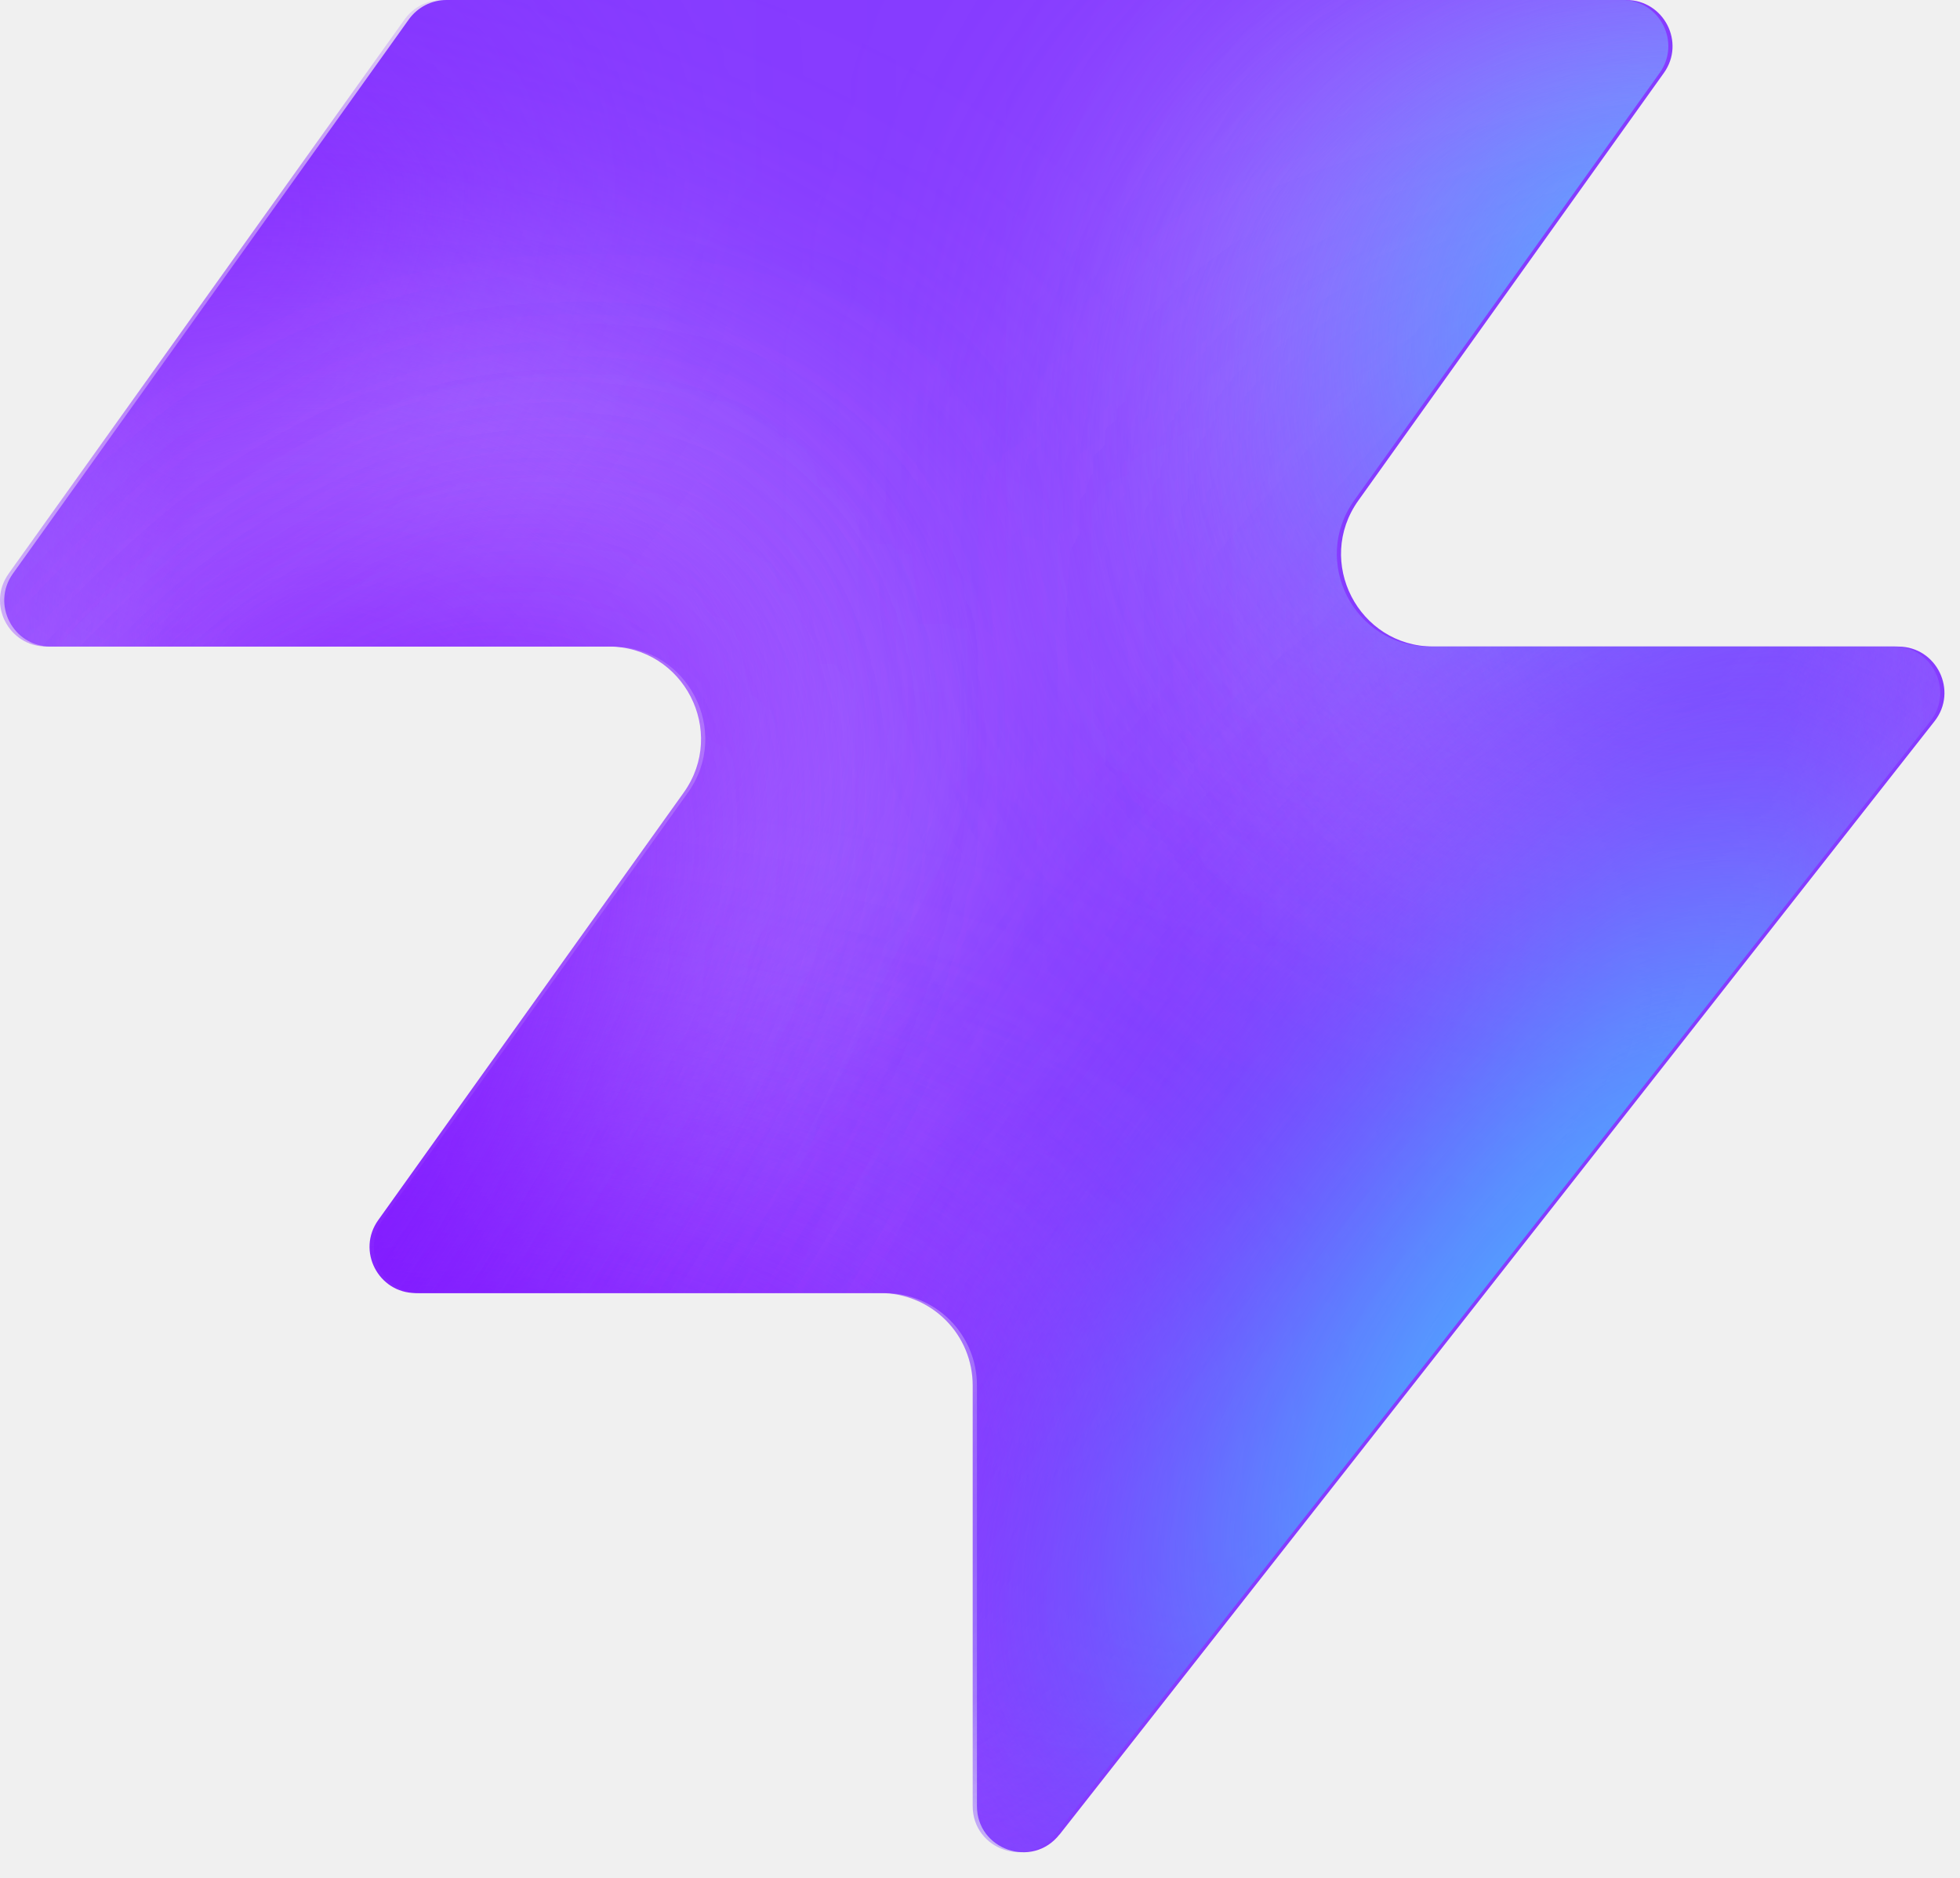
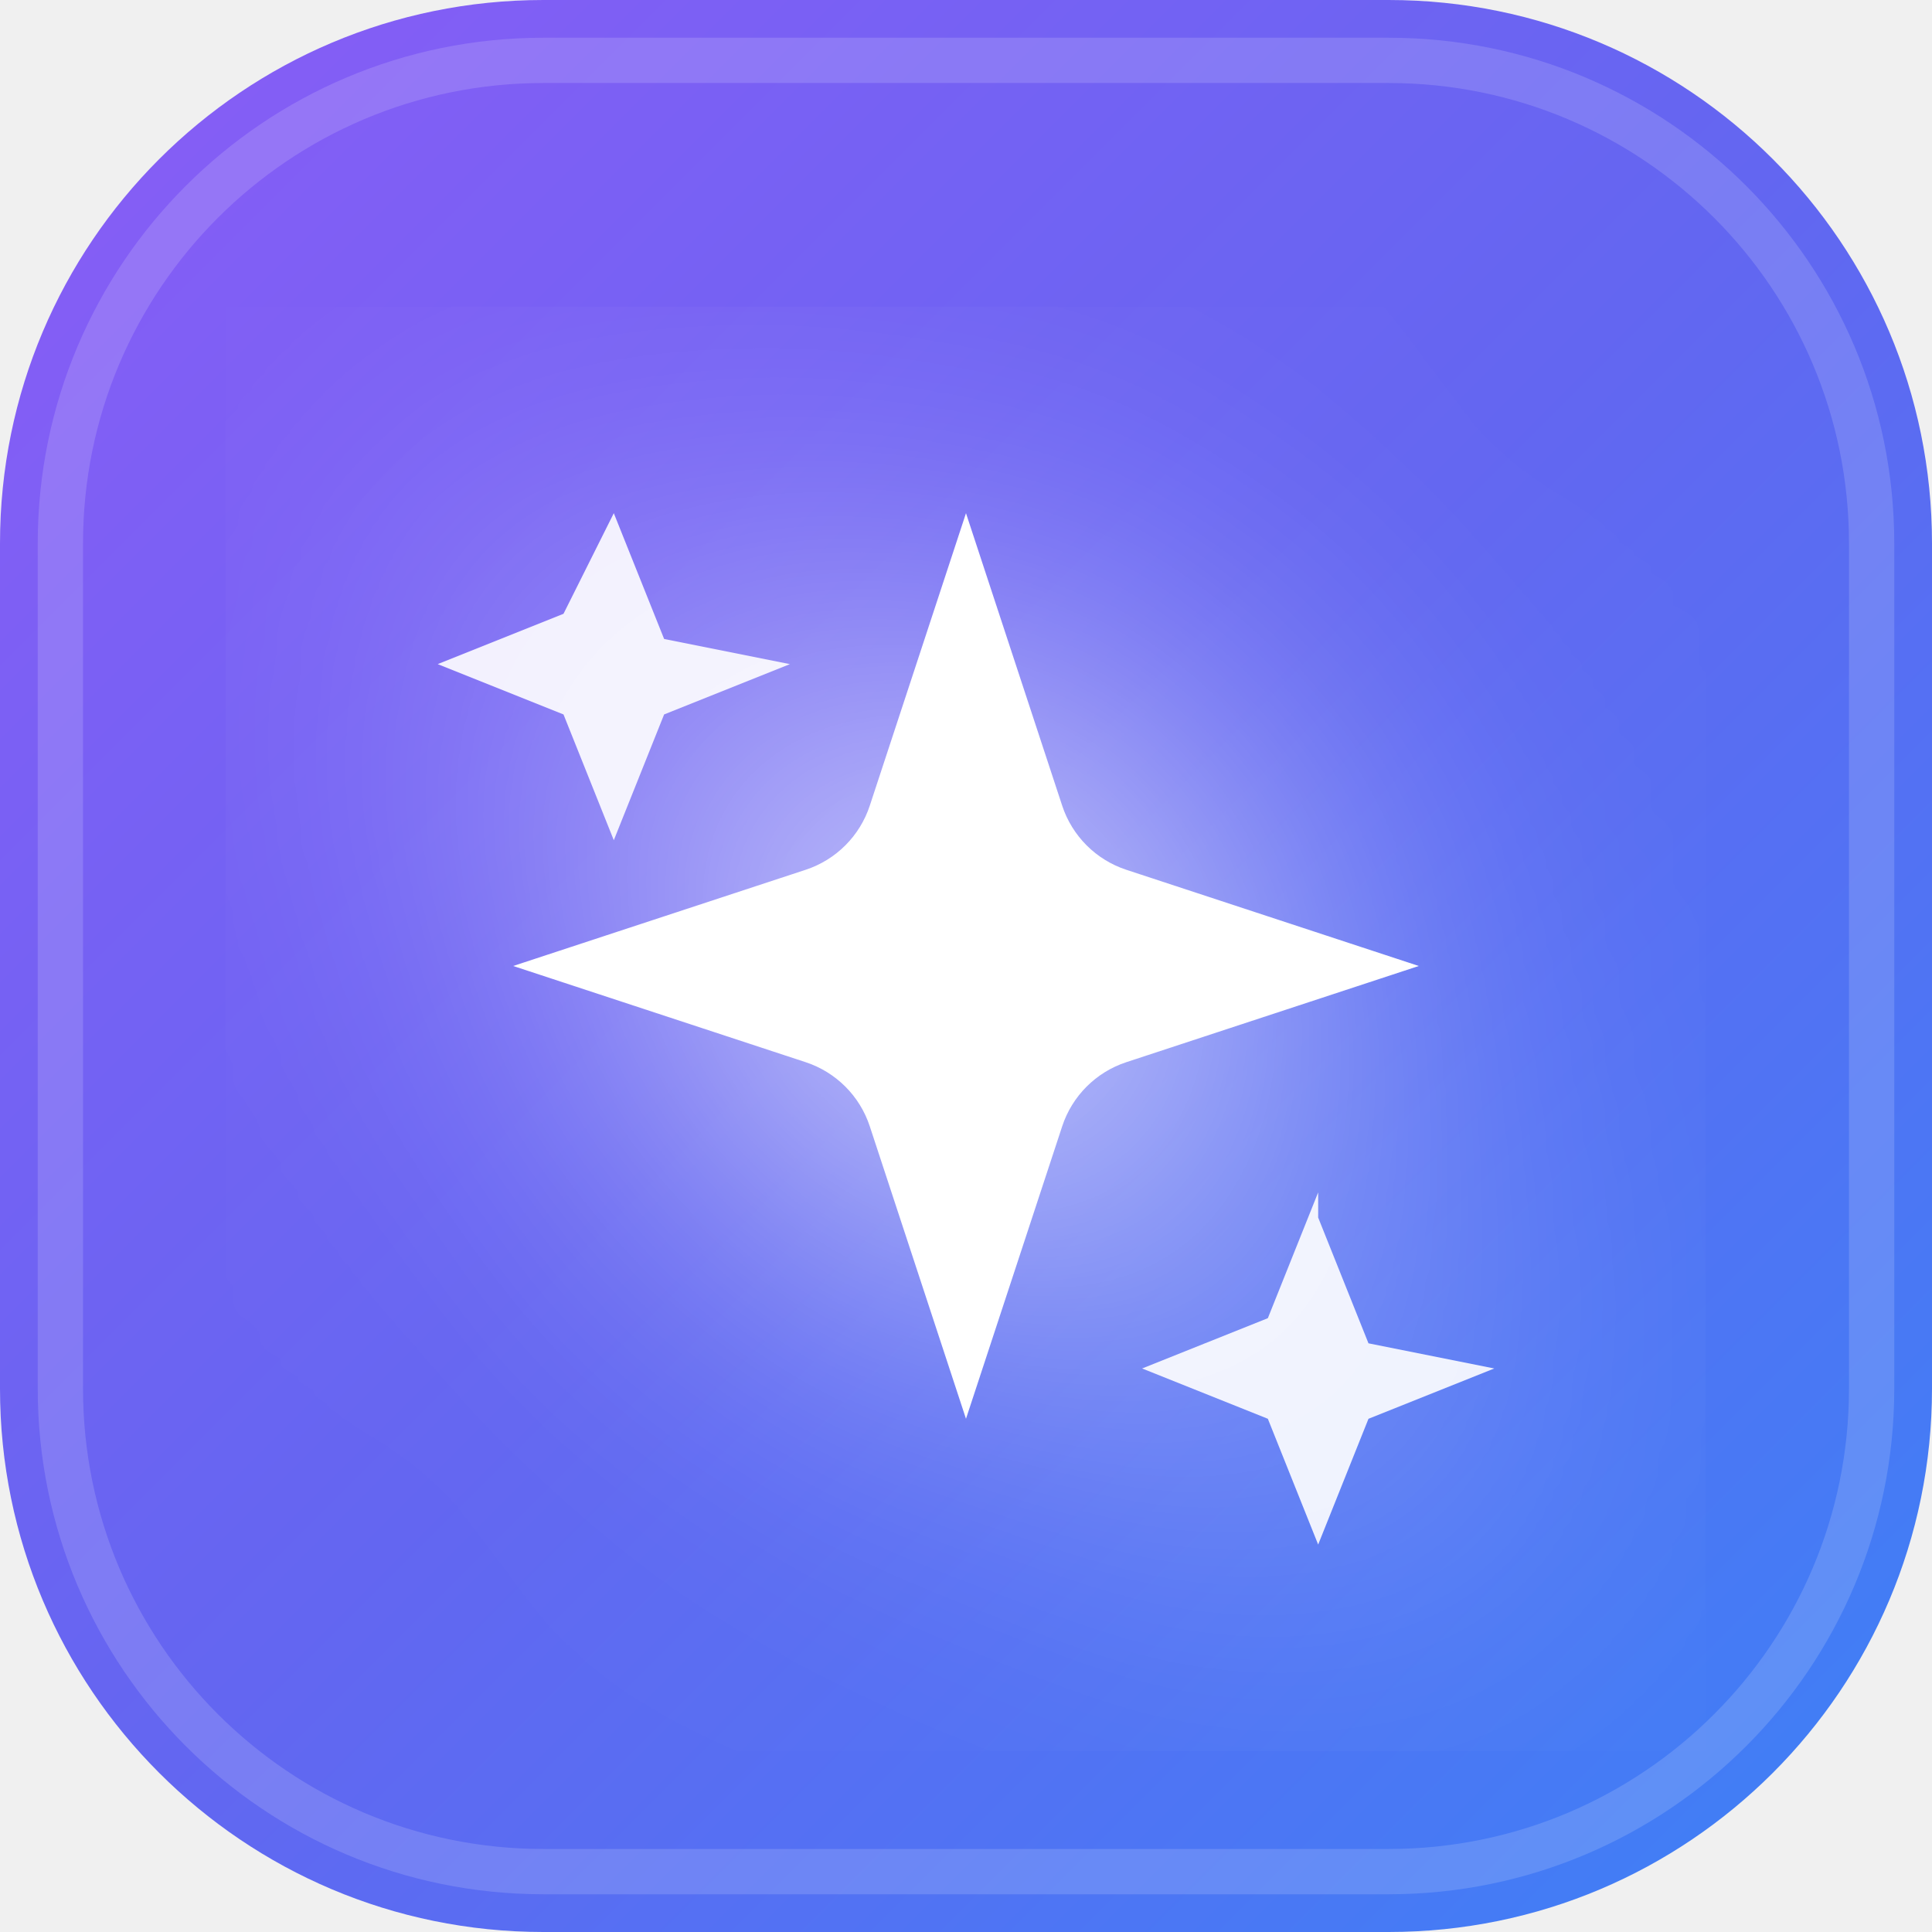
- <svg xmlns="http://www.w3.org/2000/svg" width="48" height="46" fill="none" viewBox="0 0 48 46">
-   <path fill="#863bff" d="M25.946 44.938c-.664.845-2.021.375-2.021-.698V33.937a2.26 2.26 0 0 0-2.262-2.262H10.287c-.92 0-1.456-1.04-.92-1.788l7.48-10.471c1.07-1.497 0-3.578-1.842-3.578H1.237c-.92 0-1.456-1.04-.92-1.788L10.013.474c.214-.297.556-.474.92-.474h28.894c.92 0 1.456 1.04.92 1.788l-7.48 10.471c-1.07 1.498 0 3.579 1.842 3.579h11.377c.943 0 1.473 1.088.89 1.83L25.947 44.94z" style="fill:#863bff;fill:color(display-p3 .525 .23 1);fill-opacity:1" />
-   <mask id="a" width="48" height="46" x="0" y="0" maskUnits="userSpaceOnUse" style="mask-type:alpha">
-     <path fill="#000" d="M25.842 44.938c-.664.844-2.021.375-2.021-.698V33.937a2.26 2.26 0 0 0-2.262-2.262H10.183c-.92 0-1.456-1.04-.92-1.788l7.48-10.471c1.07-1.498 0-3.579-1.842-3.579H1.133c-.92 0-1.456-1.04-.92-1.787L9.91.473c.214-.297.556-.474.92-.474h28.894c.92 0 1.456 1.04.92 1.788l-7.48 10.471c-1.07 1.498 0 3.578 1.842 3.578h11.377c.943 0 1.473 1.088.89 1.832L25.843 44.94z" style="fill:#000;fill-opacity:1" />
-   </mask>
-   <g mask="url(#a)">
-     <g filter="url(#b)">
-       <ellipse cx="5.508" cy="14.704" fill="#ede6ff" rx="5.508" ry="14.704" style="fill:#ede6ff;fill:color(display-p3 .927 .903 1);fill-opacity:1" transform="matrix(.00324 1 1 -.00324 -4.47 31.516)" />
-     </g>
-     <g filter="url(#c)">
-       <ellipse cx="10.399" cy="29.851" fill="#ede6ff" rx="10.399" ry="29.851" style="fill:#ede6ff;fill:color(display-p3 .927 .903 1);fill-opacity:1" transform="matrix(.00324 1 1 -.00324 -39.328 7.883)" />
-     </g>
-     <g filter="url(#d)">
-       <ellipse cx="5.508" cy="30.487" fill="#7e14ff" rx="5.508" ry="30.487" style="fill:#7e14ff;fill:color(display-p3 .492 .077 1);fill-opacity:1" transform="rotate(89.814 -25.913 -14.639)scale(1 -1)" />
-     </g>
-     <g filter="url(#e)">
-       <ellipse cx="5.508" cy="30.599" fill="#7e14ff" rx="5.508" ry="30.599" style="fill:#7e14ff;fill:color(display-p3 .492 .077 1);fill-opacity:1" transform="rotate(89.814 -32.644 -3.334)scale(1 -1)" />
-     </g>
-     <g filter="url(#f)">
-       <ellipse cx="5.508" cy="30.599" fill="#7e14ff" rx="5.508" ry="30.599" style="fill:#7e14ff;fill:color(display-p3 .492 .077 1);fill-opacity:1" transform="matrix(.00324 1 1 -.00324 -34.34 30.47)" />
-     </g>
-     <g filter="url(#g)">
-       <ellipse cx="14.072" cy="22.078" fill="#ede6ff" rx="14.072" ry="22.078" style="fill:#ede6ff;fill:color(display-p3 .927 .903 1);fill-opacity:1" transform="rotate(93.35 24.506 48.493)scale(-1 1)" />
-     </g>
-     <g filter="url(#h)">
-       <ellipse cx="3.47" cy="21.501" fill="#7e14ff" rx="3.47" ry="21.501" style="fill:#7e14ff;fill:color(display-p3 .492 .077 1);fill-opacity:1" transform="rotate(89.009 28.708 47.59)scale(-1 1)" />
-     </g>
-     <g filter="url(#i)">
-       <ellipse cx="3.47" cy="21.501" fill="#7e14ff" rx="3.47" ry="21.501" style="fill:#7e14ff;fill:color(display-p3 .492 .077 1);fill-opacity:1" transform="rotate(89.009 28.708 47.59)scale(-1 1)" />
-     </g>
-     <g filter="url(#j)">
-       <ellipse cx=".387" cy="8.972" fill="#7e14ff" rx="4.407" ry="29.108" style="fill:#7e14ff;fill:color(display-p3 .492 .077 1);fill-opacity:1" transform="rotate(39.51 .387 8.972)" />
-     </g>
-     <g filter="url(#k)">
-       <ellipse cx="47.523" cy="-6.092" fill="#7e14ff" rx="4.407" ry="29.108" style="fill:#7e14ff;fill:color(display-p3 .492 .077 1);fill-opacity:1" transform="rotate(37.892 47.523 -6.092)" />
-     </g>
-     <g filter="url(#l)">
-       <ellipse cx="41.412" cy="6.333" fill="#47bfff" rx="5.971" ry="9.665" style="fill:#47bfff;fill:color(display-p3 .28 .748 1);fill-opacity:1" transform="rotate(37.892 41.412 6.333)" />
-     </g>
-     <g filter="url(#m)">
-       <ellipse cx="-1.879" cy="38.332" fill="#7e14ff" rx="4.407" ry="29.108" style="fill:#7e14ff;fill:color(display-p3 .492 .077 1);fill-opacity:1" transform="rotate(37.892 -1.88 38.332)" />
-     </g>
-     <g filter="url(#n)">
-       <ellipse cx="-1.879" cy="38.332" fill="#7e14ff" rx="4.407" ry="29.108" style="fill:#7e14ff;fill:color(display-p3 .492 .077 1);fill-opacity:1" transform="rotate(37.892 -1.88 38.332)" />
-     </g>
-     <g filter="url(#o)">
-       <ellipse cx="35.651" cy="29.907" fill="#7e14ff" rx="4.407" ry="29.108" style="fill:#7e14ff;fill:color(display-p3 .492 .077 1);fill-opacity:1" transform="rotate(37.892 35.651 29.907)" />
-     </g>
-     <g filter="url(#p)">
-       <ellipse cx="38.418" cy="32.4" fill="#47bfff" rx="5.971" ry="15.297" style="fill:#47bfff;fill:color(display-p3 .28 .748 1);fill-opacity:1" transform="rotate(37.892 38.418 32.4)" />
-     </g>
-   </g>
+ <svg xmlns="http://www.w3.org/2000/svg" viewBox="0 0 512 512" width="100%" height="100%">
  <defs>
-     <filter id="b" width="60.045" height="41.654" x="-19.77" y="16.149" color-interpolation-filters="sRGB" filterUnits="userSpaceOnUse">
-       <feFlood flood-opacity="0" result="BackgroundImageFix" />
-       <feBlend in="SourceGraphic" in2="BackgroundImageFix" result="shape" />
-       <feGaussianBlur result="effect1_foregroundBlur_2002_17158" stdDeviation="7.659" />
-     </filter>
-     <filter id="c" width="90.34" height="51.437" x="-54.613" y="-7.533" color-interpolation-filters="sRGB" filterUnits="userSpaceOnUse">
-       <feFlood flood-opacity="0" result="BackgroundImageFix" />
-       <feBlend in="SourceGraphic" in2="BackgroundImageFix" result="shape" />
-       <feGaussianBlur result="effect1_foregroundBlur_2002_17158" stdDeviation="7.659" />
-     </filter>
-     <filter id="d" width="79.355" height="29.4" x="-49.64" y="2.03" color-interpolation-filters="sRGB" filterUnits="userSpaceOnUse">
-       <feFlood flood-opacity="0" result="BackgroundImageFix" />
-       <feBlend in="SourceGraphic" in2="BackgroundImageFix" result="shape" />
-       <feGaussianBlur result="effect1_foregroundBlur_2002_17158" stdDeviation="4.596" />
-     </filter>
-     <filter id="e" width="79.579" height="29.4" x="-45.045" y="20.029" color-interpolation-filters="sRGB" filterUnits="userSpaceOnUse">
-       <feFlood flood-opacity="0" result="BackgroundImageFix" />
-       <feBlend in="SourceGraphic" in2="BackgroundImageFix" result="shape" />
-       <feGaussianBlur result="effect1_foregroundBlur_2002_17158" stdDeviation="4.596" />
-     </filter>
-     <filter id="f" width="79.579" height="29.4" x="-43.513" y="21.178" color-interpolation-filters="sRGB" filterUnits="userSpaceOnUse">
-       <feFlood flood-opacity="0" result="BackgroundImageFix" />
-       <feBlend in="SourceGraphic" in2="BackgroundImageFix" result="shape" />
-       <feGaussianBlur result="effect1_foregroundBlur_2002_17158" stdDeviation="4.596" />
-     </filter>
-     <filter id="g" width="74.749" height="58.852" x="15.756" y="-17.901" color-interpolation-filters="sRGB" filterUnits="userSpaceOnUse">
-       <feFlood flood-opacity="0" result="BackgroundImageFix" />
-       <feBlend in="SourceGraphic" in2="BackgroundImageFix" result="shape" />
-       <feGaussianBlur result="effect1_foregroundBlur_2002_17158" stdDeviation="7.659" />
-     </filter>
-     <filter id="h" width="61.377" height="25.362" x="23.548" y="2.284" color-interpolation-filters="sRGB" filterUnits="userSpaceOnUse">
-       <feFlood flood-opacity="0" result="BackgroundImageFix" />
-       <feBlend in="SourceGraphic" in2="BackgroundImageFix" result="shape" />
-       <feGaussianBlur result="effect1_foregroundBlur_2002_17158" stdDeviation="4.596" />
-     </filter>
-     <filter id="i" width="61.377" height="25.362" x="23.548" y="2.284" color-interpolation-filters="sRGB" filterUnits="userSpaceOnUse">
-       <feFlood flood-opacity="0" result="BackgroundImageFix" />
-       <feBlend in="SourceGraphic" in2="BackgroundImageFix" result="shape" />
-       <feGaussianBlur result="effect1_foregroundBlur_2002_17158" stdDeviation="4.596" />
-     </filter>
-     <filter id="j" width="56.045" height="63.649" x="-27.636" y="-22.853" color-interpolation-filters="sRGB" filterUnits="userSpaceOnUse">
-       <feFlood flood-opacity="0" result="BackgroundImageFix" />
-       <feBlend in="SourceGraphic" in2="BackgroundImageFix" result="shape" />
-       <feGaussianBlur result="effect1_foregroundBlur_2002_17158" stdDeviation="4.596" />
-     </filter>
-     <filter id="k" width="54.814" height="64.646" x="20.116" y="-38.415" color-interpolation-filters="sRGB" filterUnits="userSpaceOnUse">
-       <feFlood flood-opacity="0" result="BackgroundImageFix" />
-       <feBlend in="SourceGraphic" in2="BackgroundImageFix" result="shape" />
-       <feGaussianBlur result="effect1_foregroundBlur_2002_17158" stdDeviation="4.596" />
-     </filter>
-     <filter id="l" width="33.541" height="35.313" x="24.641" y="-11.323" color-interpolation-filters="sRGB" filterUnits="userSpaceOnUse">
-       <feFlood flood-opacity="0" result="BackgroundImageFix" />
-       <feBlend in="SourceGraphic" in2="BackgroundImageFix" result="shape" />
-       <feGaussianBlur result="effect1_foregroundBlur_2002_17158" stdDeviation="4.596" />
-     </filter>
-     <filter id="m" width="54.814" height="64.646" x="-29.286" y="6.009" color-interpolation-filters="sRGB" filterUnits="userSpaceOnUse">
-       <feFlood flood-opacity="0" result="BackgroundImageFix" />
-       <feBlend in="SourceGraphic" in2="BackgroundImageFix" result="shape" />
-       <feGaussianBlur result="effect1_foregroundBlur_2002_17158" stdDeviation="4.596" />
-     </filter>
-     <filter id="n" width="54.814" height="64.646" x="-29.286" y="6.009" color-interpolation-filters="sRGB" filterUnits="userSpaceOnUse">
-       <feFlood flood-opacity="0" result="BackgroundImageFix" />
-       <feBlend in="SourceGraphic" in2="BackgroundImageFix" result="shape" />
-       <feGaussianBlur result="effect1_foregroundBlur_2002_17158" stdDeviation="4.596" />
-     </filter>
-     <filter id="o" width="54.814" height="64.646" x="8.244" y="-2.416" color-interpolation-filters="sRGB" filterUnits="userSpaceOnUse">
-       <feFlood flood-opacity="0" result="BackgroundImageFix" />
-       <feBlend in="SourceGraphic" in2="BackgroundImageFix" result="shape" />
-       <feGaussianBlur result="effect1_foregroundBlur_2002_17158" stdDeviation="4.596" />
-     </filter>
-     <filter id="p" width="39.409" height="43.623" x="18.713" y="10.588" color-interpolation-filters="sRGB" filterUnits="userSpaceOnUse">
-       <feFlood flood-opacity="0" result="BackgroundImageFix" />
-       <feBlend in="SourceGraphic" in2="BackgroundImageFix" result="shape" />
-       <feGaussianBlur result="effect1_foregroundBlur_2002_17158" stdDeviation="4.596" />
+     <linearGradient id="bg-gradient" x1="0%" y1="0%" x2="100%" y2="100%">
+       <stop offset="0%" stop-color="#8b5cf6" />
+       <stop offset="50%" stop-color="#6366f1" />
+       <stop offset="100%" stop-color="#3b82f6" />
+     </linearGradient>
+     <filter id="glow" x="-20%" y="-20%" width="140%" height="140%">
+       <feGaussianBlur stdDeviation="10" result="blur" />
+       <feComposite in="SourceGraphic" in2="blur" operator="over" />
    </filter>
  </defs>
+   <rect width="512" height="512" rx="144" fill="url(#bg-gradient)" />
+   <rect x="16" y="16" width="480" height="480" rx="128" fill="none" stroke="white" stroke-opacity="0.15" stroke-width="12" />
+   <g transform="translate(96, 96) scale(13.333)" filter="url(#glow)">
+     <path d="M12 3l-1.912 5.813a2 2 0 01-1.275 1.275L3 12l5.813 1.912a2 2 0 011.275 1.275L12 21l1.912-5.813a2 2 0 011.275-1.275L21 12l-5.813-1.912a2 2 0 01-1.275-1.275L12 3z" fill="#ffffff" />
+     <path d="M5 3l1 2.5L8.5 6 6 7l-1 2.5L4 7 1.5 6 4 5z" fill="#ffffff" opacity="0.9" />
+     <path d="M19 17l1 2.5 2.5.5-2.5 1-1 2.5-1-2.5-2.5-1 2.5-1 1-2.5z" fill="#ffffff" opacity="0.9" />
+   </g>
</svg>
